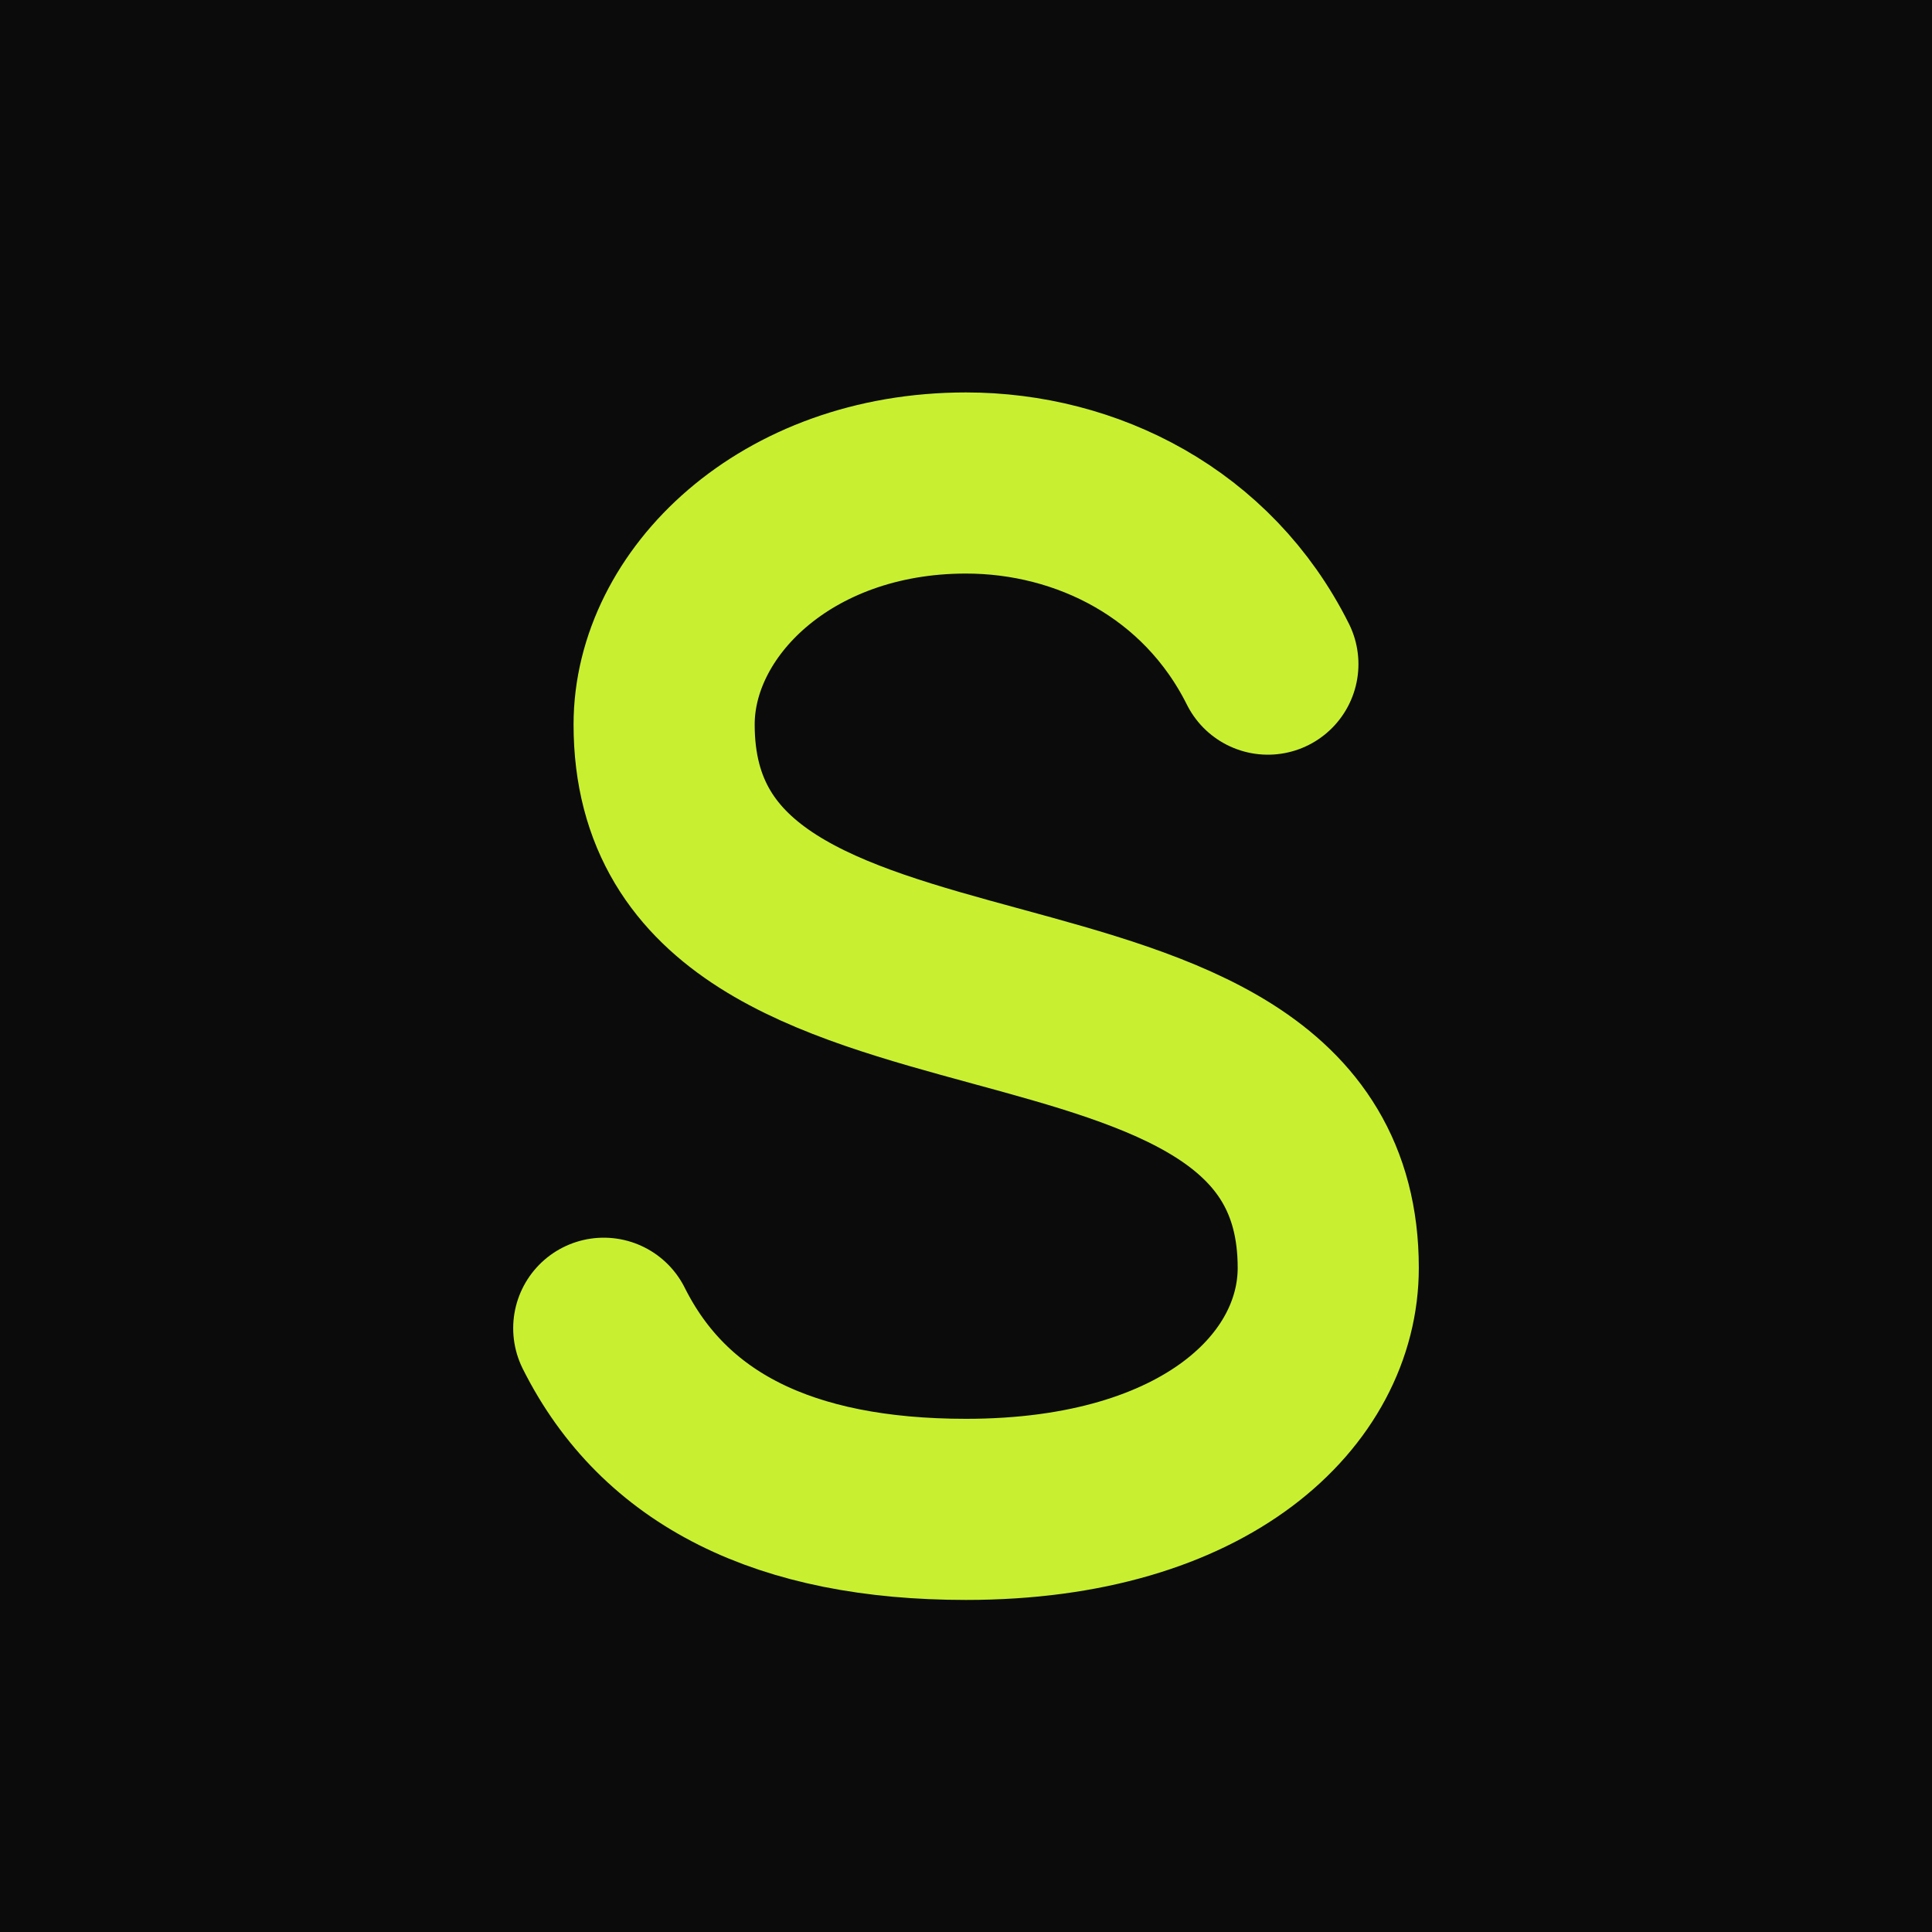
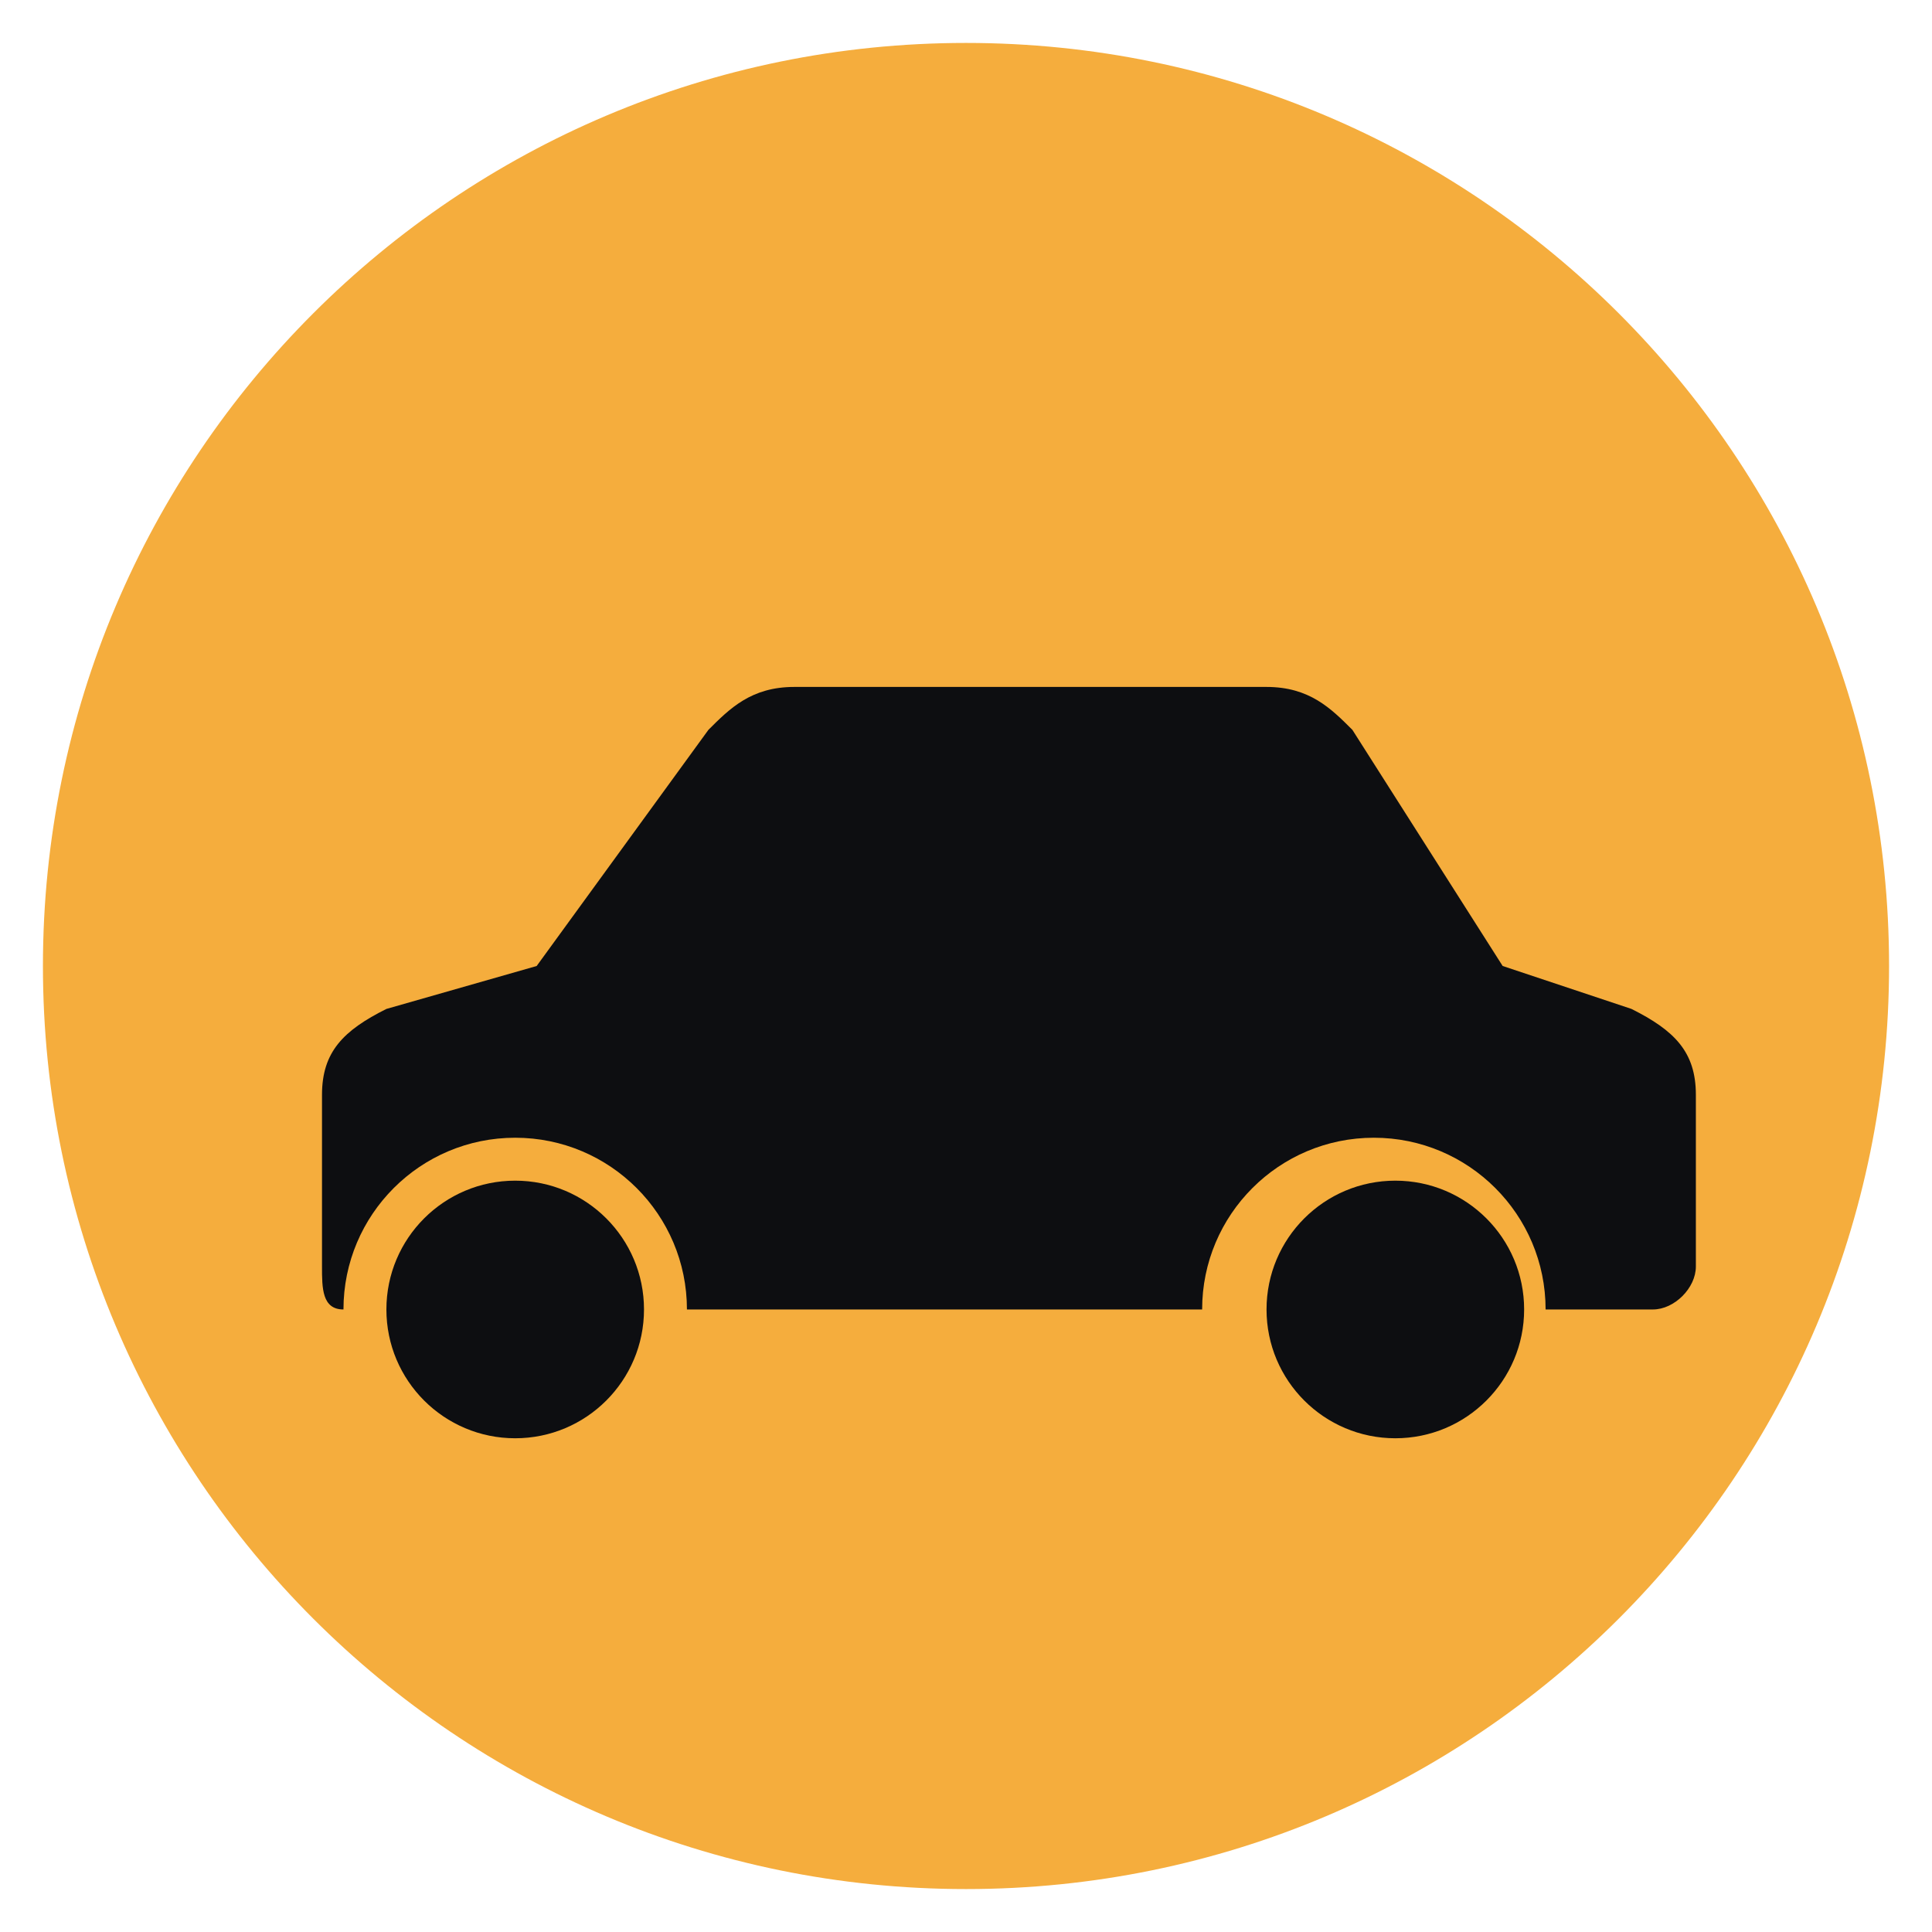
- <svg xmlns="http://www.w3.org/2000/svg" viewBox="0 0 32 32">
-   <rect width="32" height="32" fill="#0b0b0b" />
-   <path d="M21 11c-1-2-3-3-5-3-3 0-5 2-5 4 0 6 11 3 11 9 0 2-2 4-6 4-3 0-5-1-6-3" fill="none" stroke="#c8f031" stroke-width="3" stroke-linecap="round" />
+ <svg xmlns="http://www.w3.org/2000/svg" viewBox="0 0 90 90" aria-hidden="true">
+   <circle cx="45" cy="45" r="43" fill="#f5ad3d" />
+   <g transform="translate(-1 18)" color="#0d0e11">
+     <path d="M16 41v-8c0-2 1-3 3-4l7-2 8-11c1-1 2-2 4-2h22c2 0 3 1 4 2l7 11 6 2c2 1 3 2 3 4v8c0 1-1 2-2 2h-5a8 8 0 0 0-16 0H33a8 8 0 0 0-16 0h0c-1 0-1-1-1-2Z" fill="currentColor" />
+     <path d="M36 19h10v8H31Zm14 0h9l5 8H50Z" fill="#0d0e11" />
+     <circle cx="25" cy="43" r="6" fill="currentColor" />
+     <circle cx="66" cy="43" r="6" fill="currentColor" />
+   </g>
</svg>
